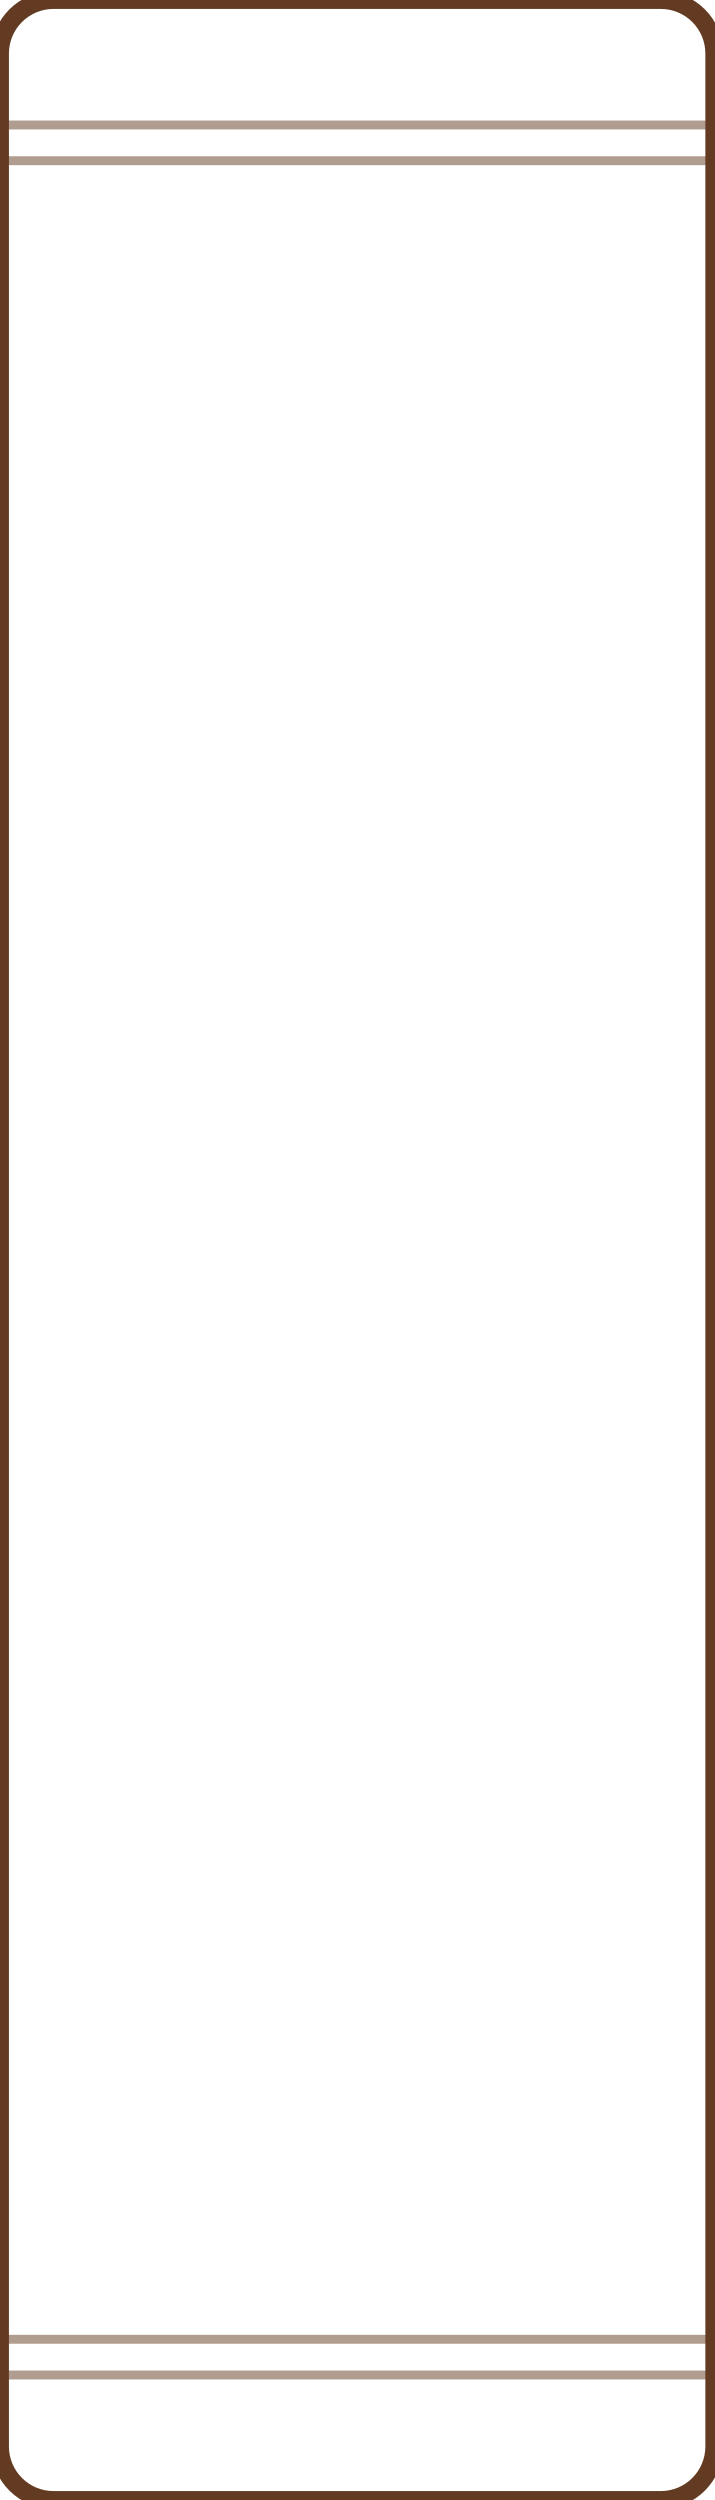
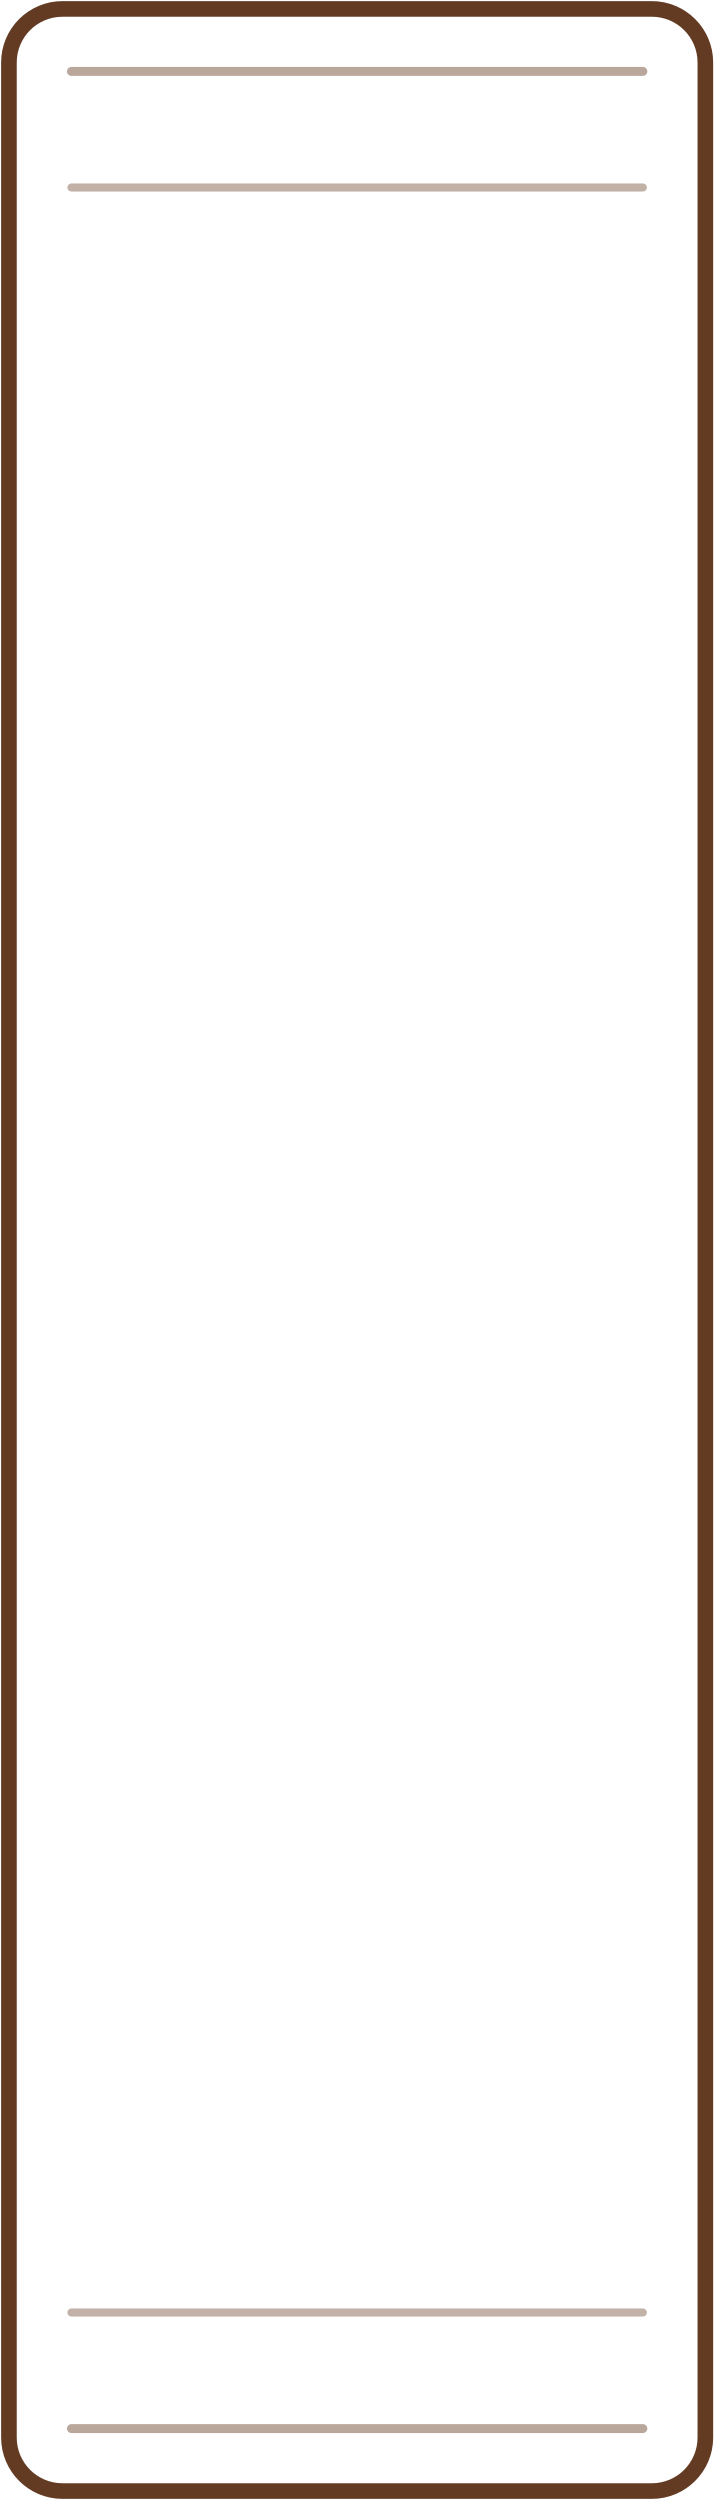
<svg xmlns="http://www.w3.org/2000/svg" width="80" height="280" viewBox="0 0 80 280" role="img">
-   <rect width="80" height="280" rx="6" fill="none" stroke="#633b22" stroke-width="2" />
-   <g fill="none" stroke="#633b22" stroke-width="1" opacity="0.5">
-     <rect y="14" width="80" height="4" />
-     <rect y="262" width="80" height="4" />
+   <g fill="none" stroke="#633b22" stroke-linecap="round" stroke-linejoin="round">
+     <rect x="1" y="1" width="78" height="278" rx="6" stroke-width="1.75" />
+     <path d="M8 8H72M8 272H72" stroke-width="1" opacity="0.45" />
+     <path d="M8 21H72M8 259H72" stroke-width="0.9" opacity="0.4" />
  </g>
</svg>
